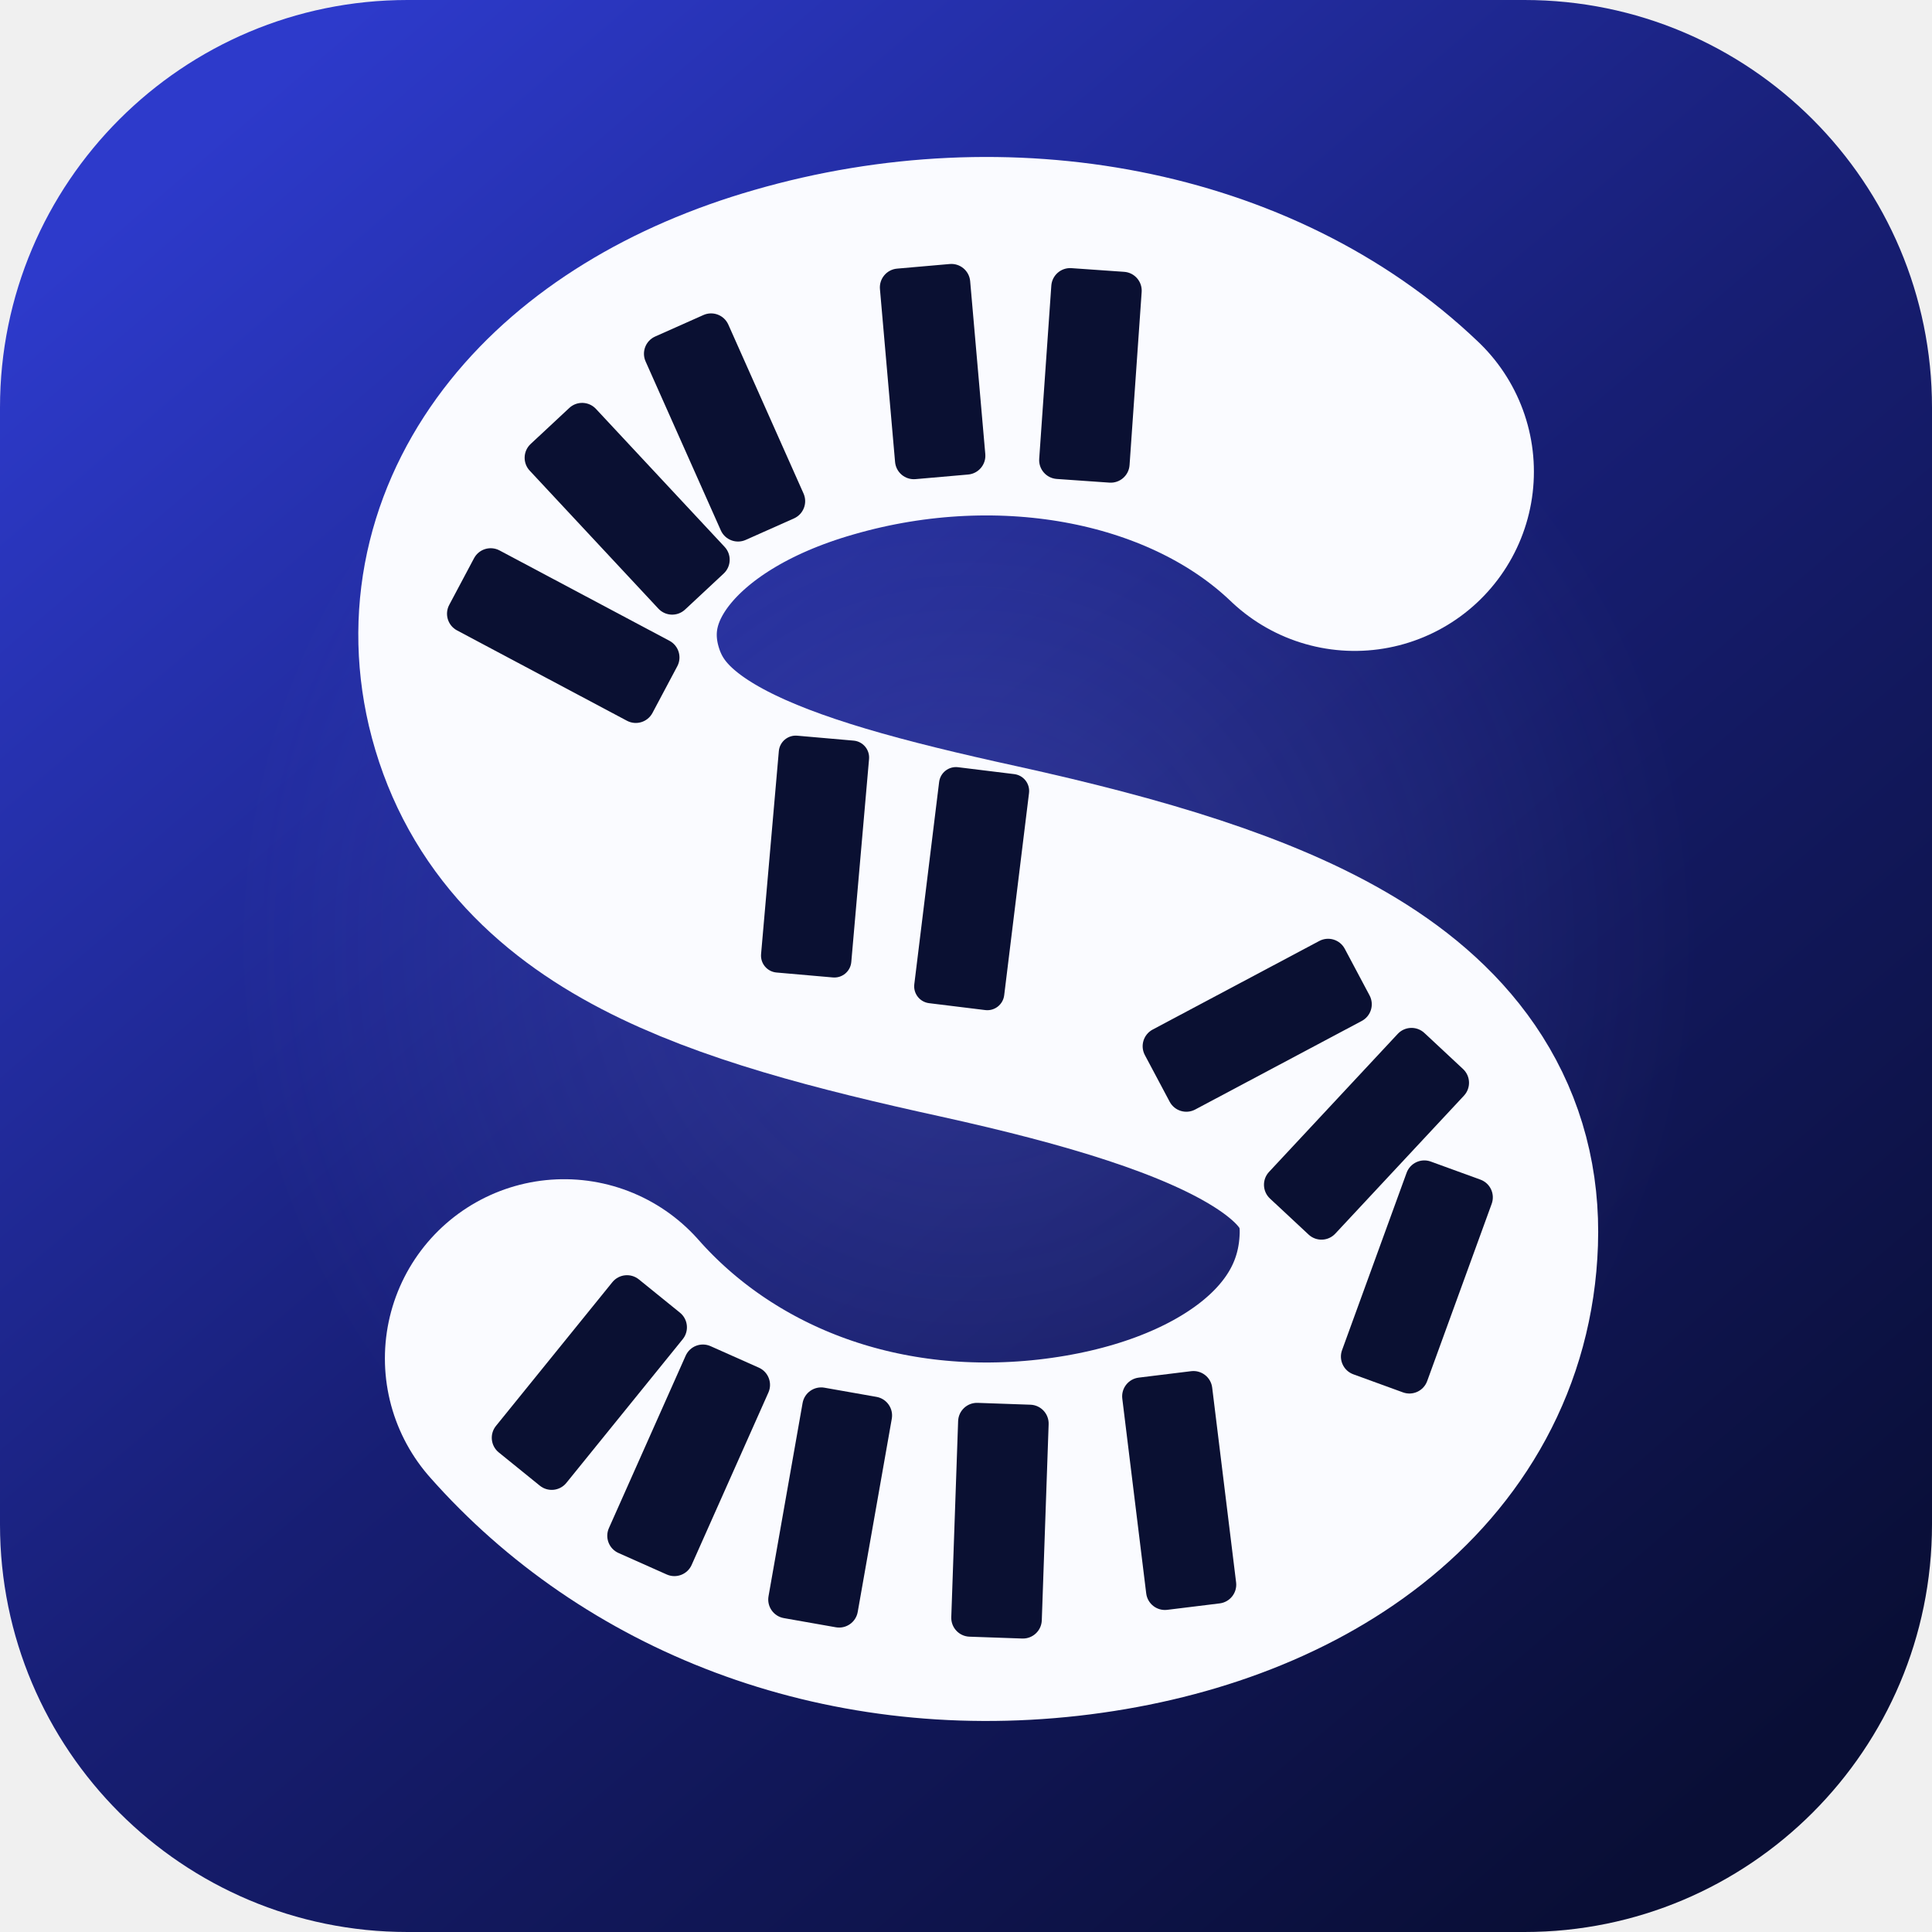
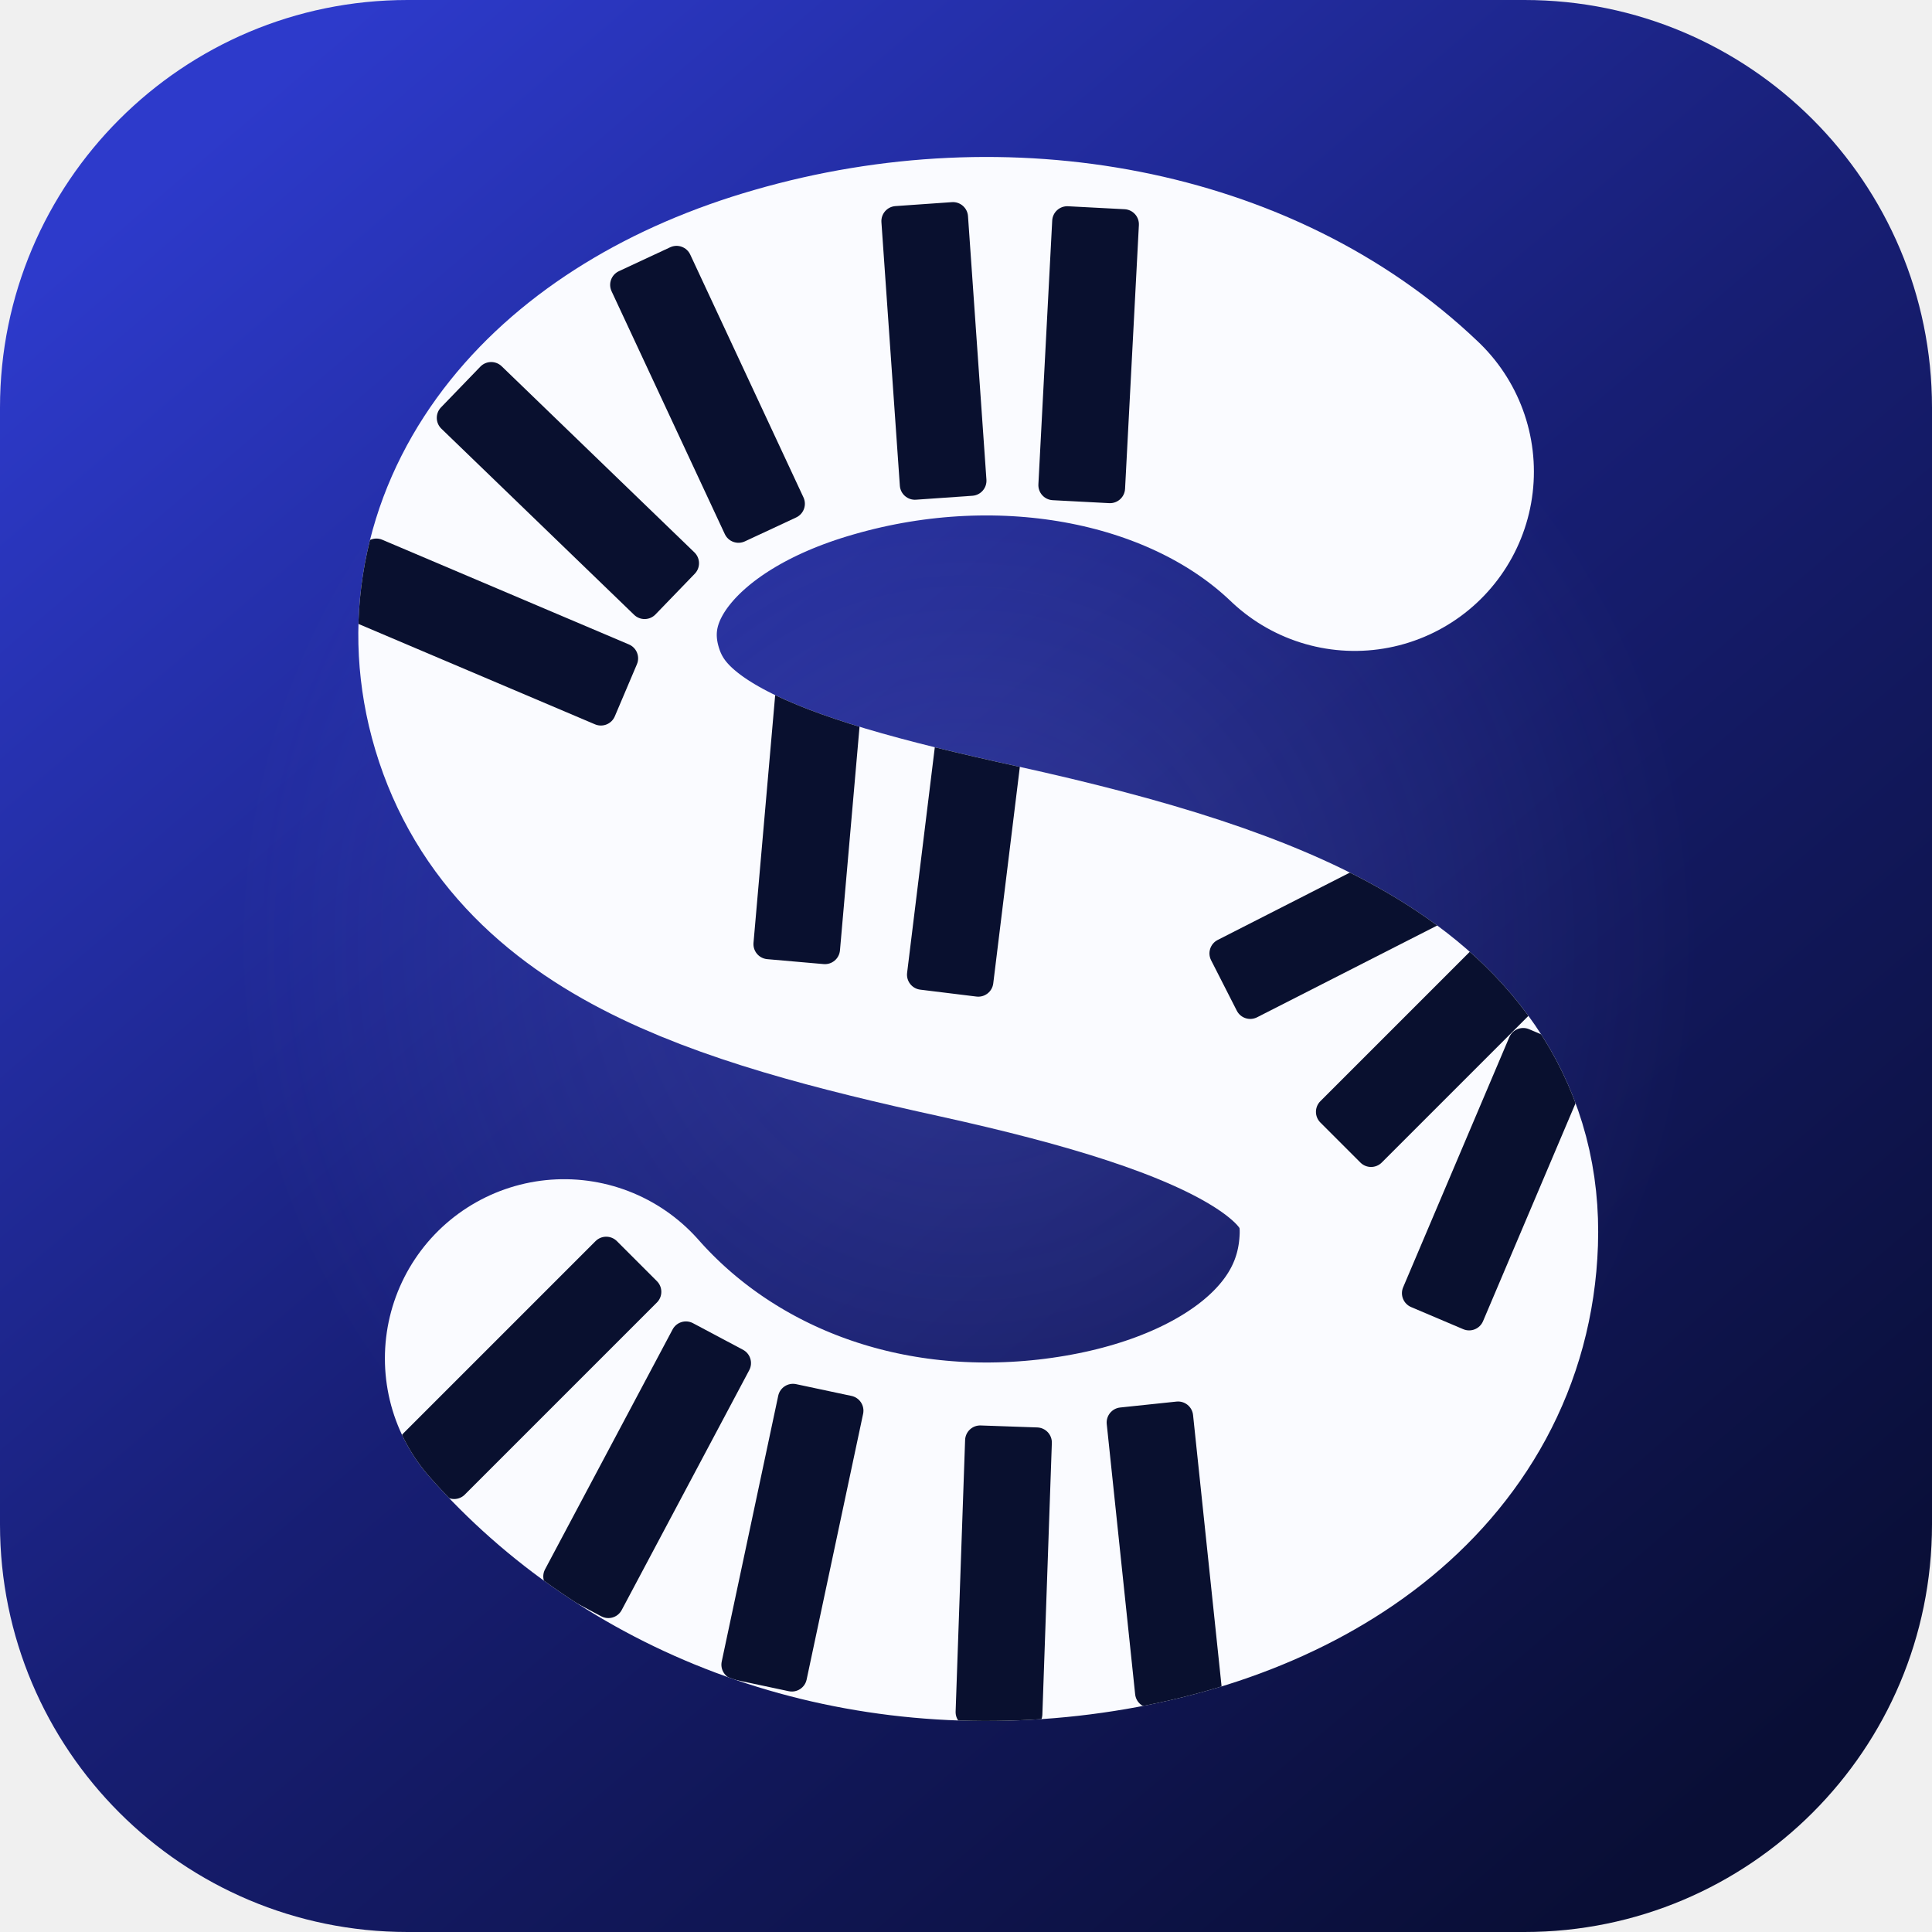
<svg xmlns="http://www.w3.org/2000/svg" width="1024" height="1024" viewBox="0 0 1024 1024">
  <defs>
    <linearGradient id="bg" x1="120" y1="60" x2="900" y2="970" gradientUnits="userSpaceOnUse">
      <stop stop-color="#2D3ACB" />
      <stop offset=".50" stop-color="#171E73" />
      <stop offset="1" stop-color="#090E35" />
    </linearGradient>
    <radialGradient id="glow" cx="0" cy="0" r="1" gradientUnits="userSpaceOnUse" gradientTransform="translate(512 500) rotate(90) scale(390)">
      <stop stop-color="#7E86FF" stop-opacity=".24" />
      <stop offset="1" stop-color="#7E86FF" stop-opacity="0" />
    </radialGradient>
    <clipPath id="iconClip">
      <rect width="1024" height="1024" rx="216" />
    </clipPath>
+     <mask id="sBodyMask" maskUnits="userSpaceOnUse" x="0" y="0" width="1024" height="1024">
+       <rect width="1024" height="1024" fill="black" />
+       <path d="M718 250            C648 183 533 161 426 192            C325 221 271 290 288 363            C307 443 391 471 519 499            C664 531 755 570 752 657            C749 746 667 803 561 815            C454 827 359 788 299 720" fill="none" stroke="white" stroke-width="190" stroke-linecap="round" stroke-linejoin="round" />
+     </mask>
  </defs>
  <g clip-path="url(#iconClip)">
    <rect width="1024" height="1024" fill="url(#bg)" />
    <circle cx="512" cy="500" r="390" fill="url(#glow)" />
    <path d="M718 250          C648 183 533 161 426 192          C325 221 271 290 288 363          C307 443 391 471 519 499          C664 531 755 570 752 657          C749 746 667 803 561 815          C454 827 359 788 299 720" fill="none" stroke="#FAFBFF" stroke-width="190" stroke-linecap="round" stroke-linejoin="round" />
-     <g fill="#0A1032">
-       <g transform="rotate(4 579 184)">
-         <rect x="555" y="143" width="48" height="112" rx="10" />
-       </g>
-       <g transform="rotate(-5 493 182)">
-         <rect x="469" y="141" width="48" height="112" rx="10" />
-       </g>
-       <g transform="rotate(-24 382 222)">
-         <rect x="358" y="168" width="48" height="118" rx="10" />
-       </g>
-       <g transform="rotate(-43 329 266)">
-         <rect x="305" y="211" width="48" height="120" rx="10" />
-       </g>
-       <g transform="rotate(-62 295 335)">
-         <rect x="271" y="278" width="48" height="122" rx="10" />
-       </g>
-       <g transform="rotate(5 432 454)">
-         <rect x="408" y="391" width="48" height="126" rx="9" />
-       </g>
-       <g transform="rotate(7 515 471)">
-         <rect x="491" y="408" width="48" height="126" rx="9" />
-       </g>
-       <g transform="rotate(62 669 542)">
-         <rect x="645" y="485" width="48" height="120" rx="10" />
-       </g>
-       <g transform="rotate(43 727 598)">
-         <rect x="703" y="542" width="48" height="120" rx="10" />
-       </g>
-       <g transform="rotate(20 752 674)">
-         <rect x="728" y="617" width="48" height="120" rx="10" />
-       </g>
-       <g transform="rotate(-7 625 790)">
-         <rect x="601" y="728" width="48" height="124" rx="10" />
-       </g>
-       <g transform="rotate(2 530 806)">
-         <rect x="506" y="744" width="48" height="124" rx="10" />
-       </g>
-       <g transform="rotate(10 440 799)">
-         <rect x="416" y="737" width="48" height="124" rx="10" />
-       </g>
-       <g transform="rotate(24 365 774)">
-         <rect x="341" y="714" width="48" height="120" rx="10" />
-       </g>
-       <g transform="rotate(39 313 732)">
-         <rect x="289" y="674" width="48" height="118" rx="10" />
-       </g>
+     <g fill="#09102F" mask="url(#sBodyMask)">
+       <rect x="554" y="110" width="46" height="156" rx="8" transform="rotate(3 577 188)" />
+       <rect x="472" y="108" width="46" height="156" rx="8" transform="rotate(-4 495 186)" />
+       <rect x="352" y="130" width="46" height="158" rx="8" transform="rotate(-25 375 209)" />
+       <rect x="278" y="181" width="46" height="158" rx="8" transform="rotate(-46 301 260)" />
+       <rect x="236" y="256" width="46" height="158" rx="8" transform="rotate(-67 259 335)" />
+       <rect x="406" y="340" width="46" height="170" rx="8" transform="rotate(5 429 425)" />
+       <rect x="490" y="357" width="46" height="170" rx="8" transform="rotate(7 513 442)" />
+       <rect x="640" y="463" width="160" height="46" rx="8" transform="rotate(-27 720 486)" />
+       <rect x="687" y="526" width="160" height="46" rx="8" transform="rotate(-45 767 549)" />
+       <rect x="713" y="602" width="160" height="46" rx="8" transform="rotate(-67 793 625)" />
+       <rect x="594" y="744" width="46" height="160" rx="8" transform="rotate(-6 617 824)" />
+       <rect x="509" y="756" width="46" height="160" rx="8" transform="rotate(2 532 836)" />
+       <rect x="397" y="735" width="46" height="160" rx="8" transform="rotate(12 420 815)" />
+       <rect x="320" y="699" width="46" height="160" rx="8" transform="rotate(28 343 779)" />
+       <rect x="258" y="645" width="46" height="160" rx="8" transform="rotate(45 281 725)" />
    </g>
  </g>
</svg>
